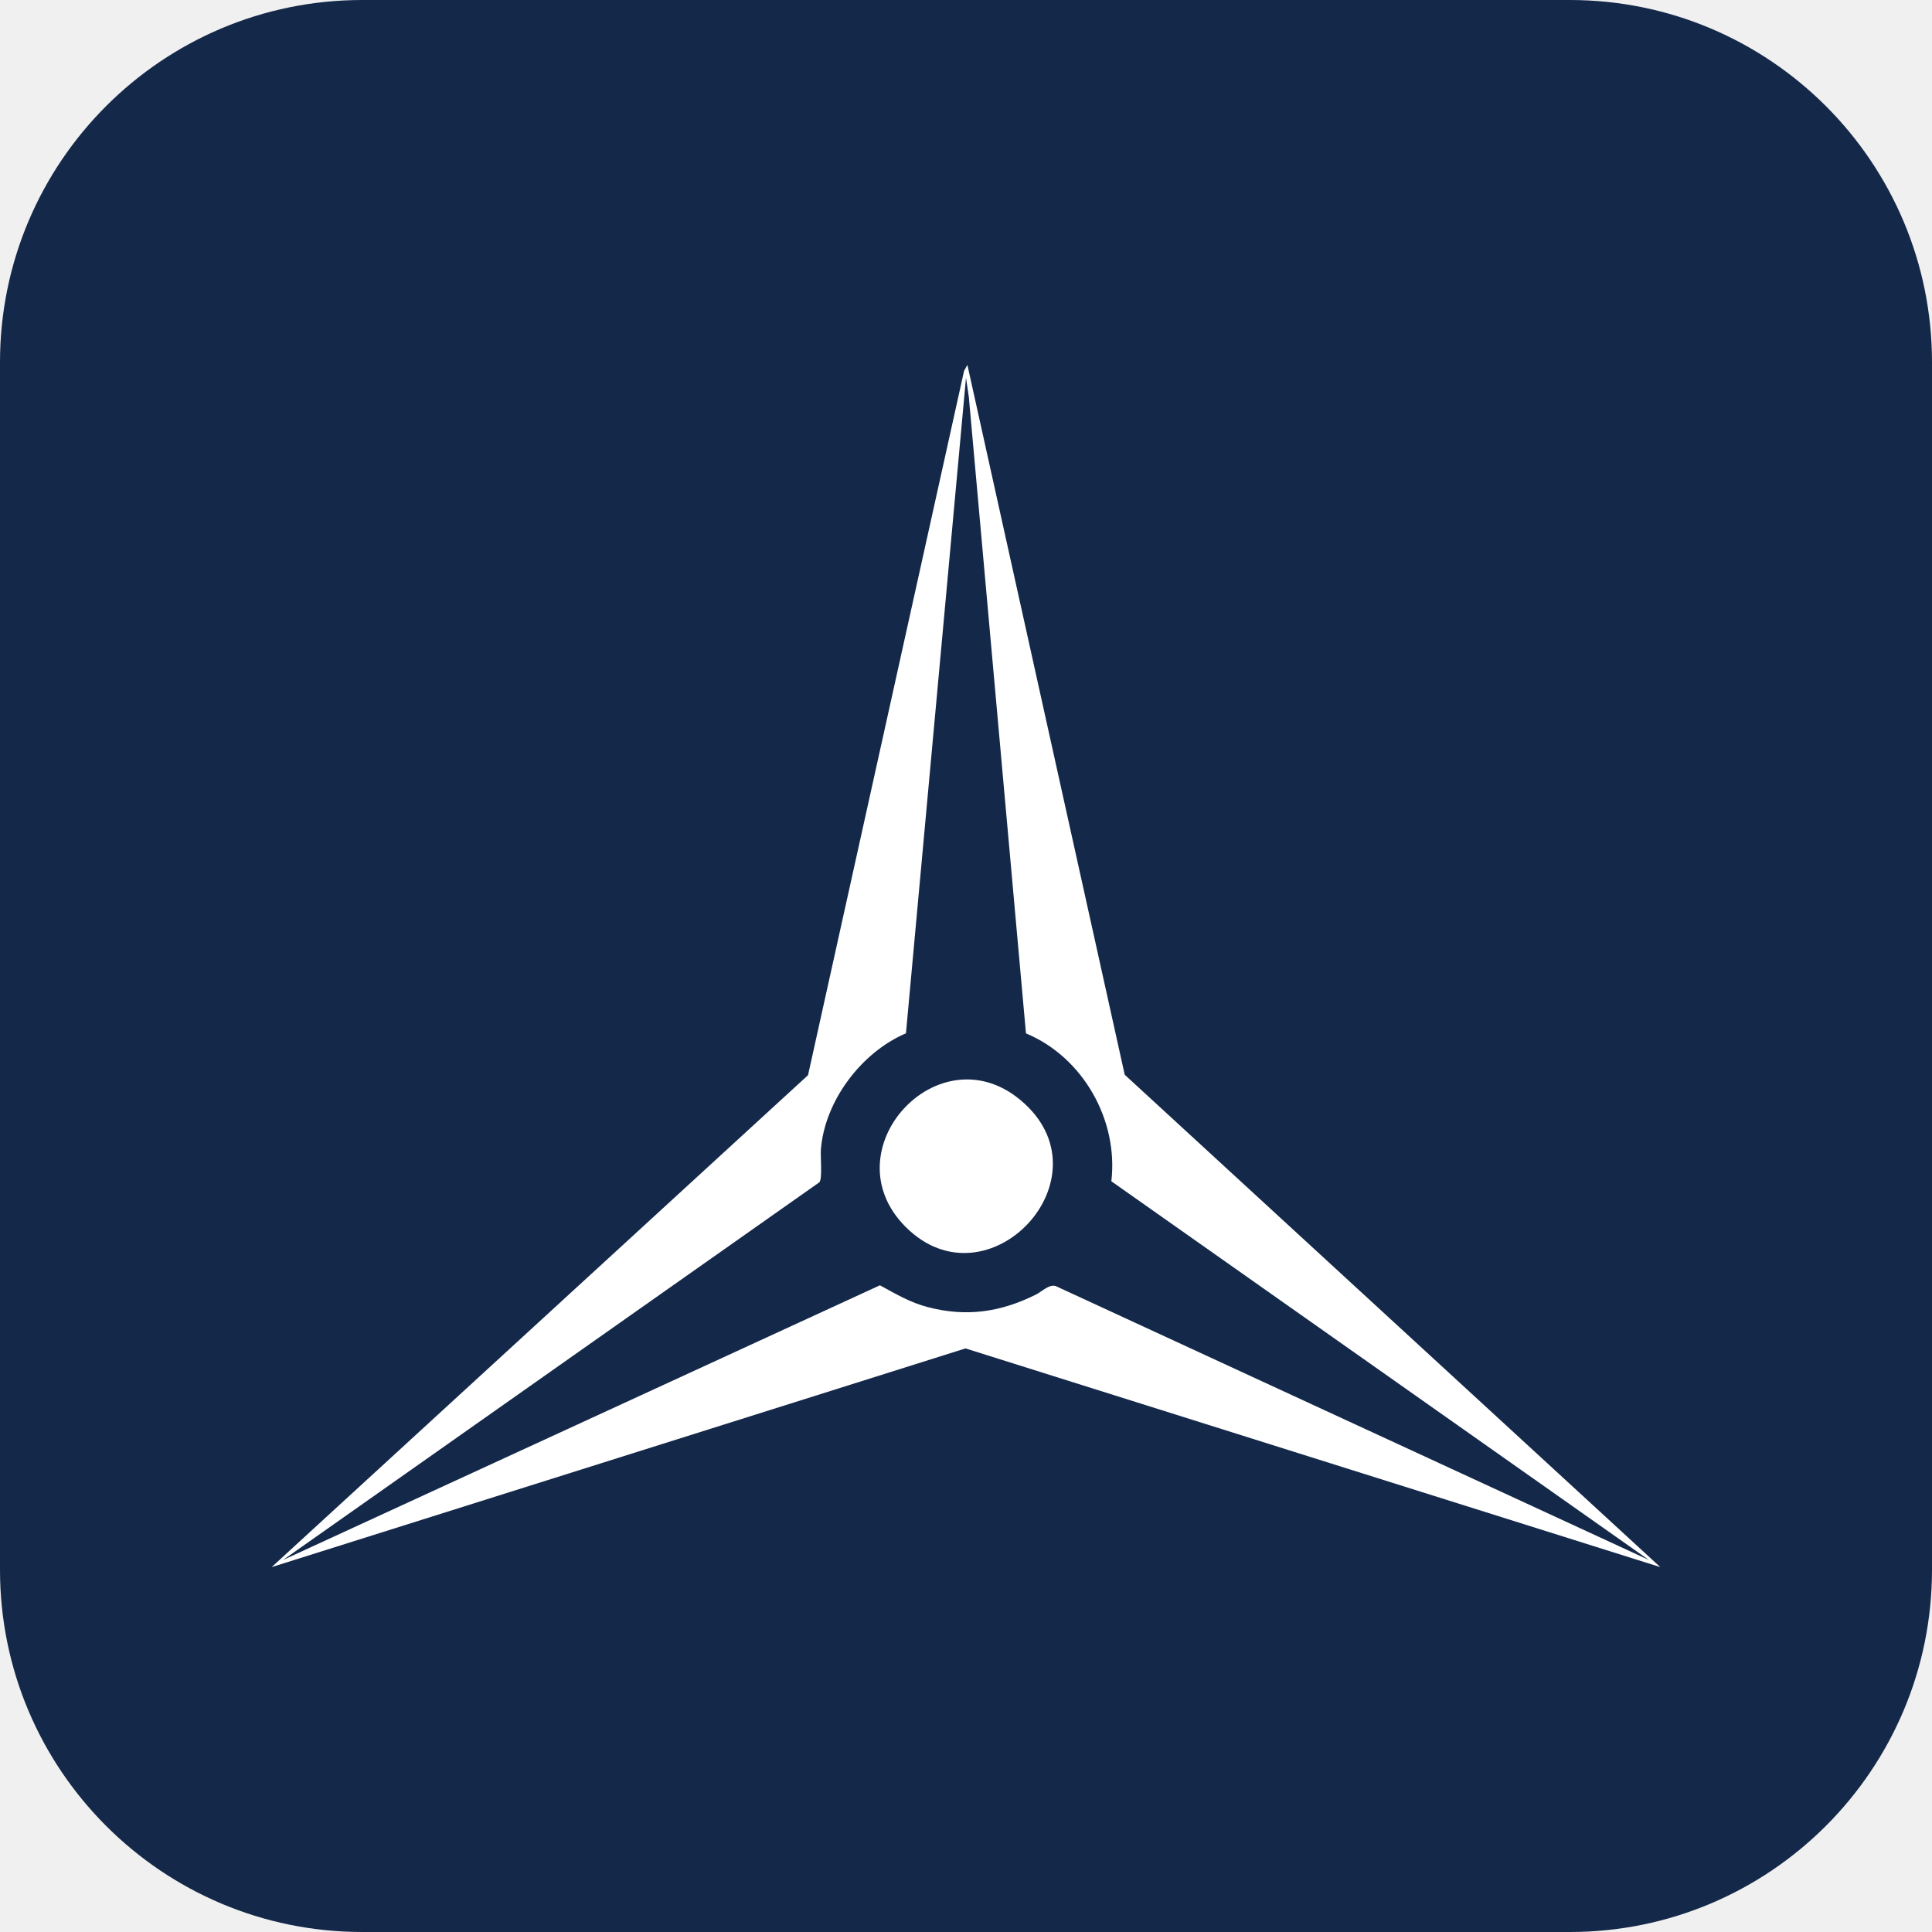
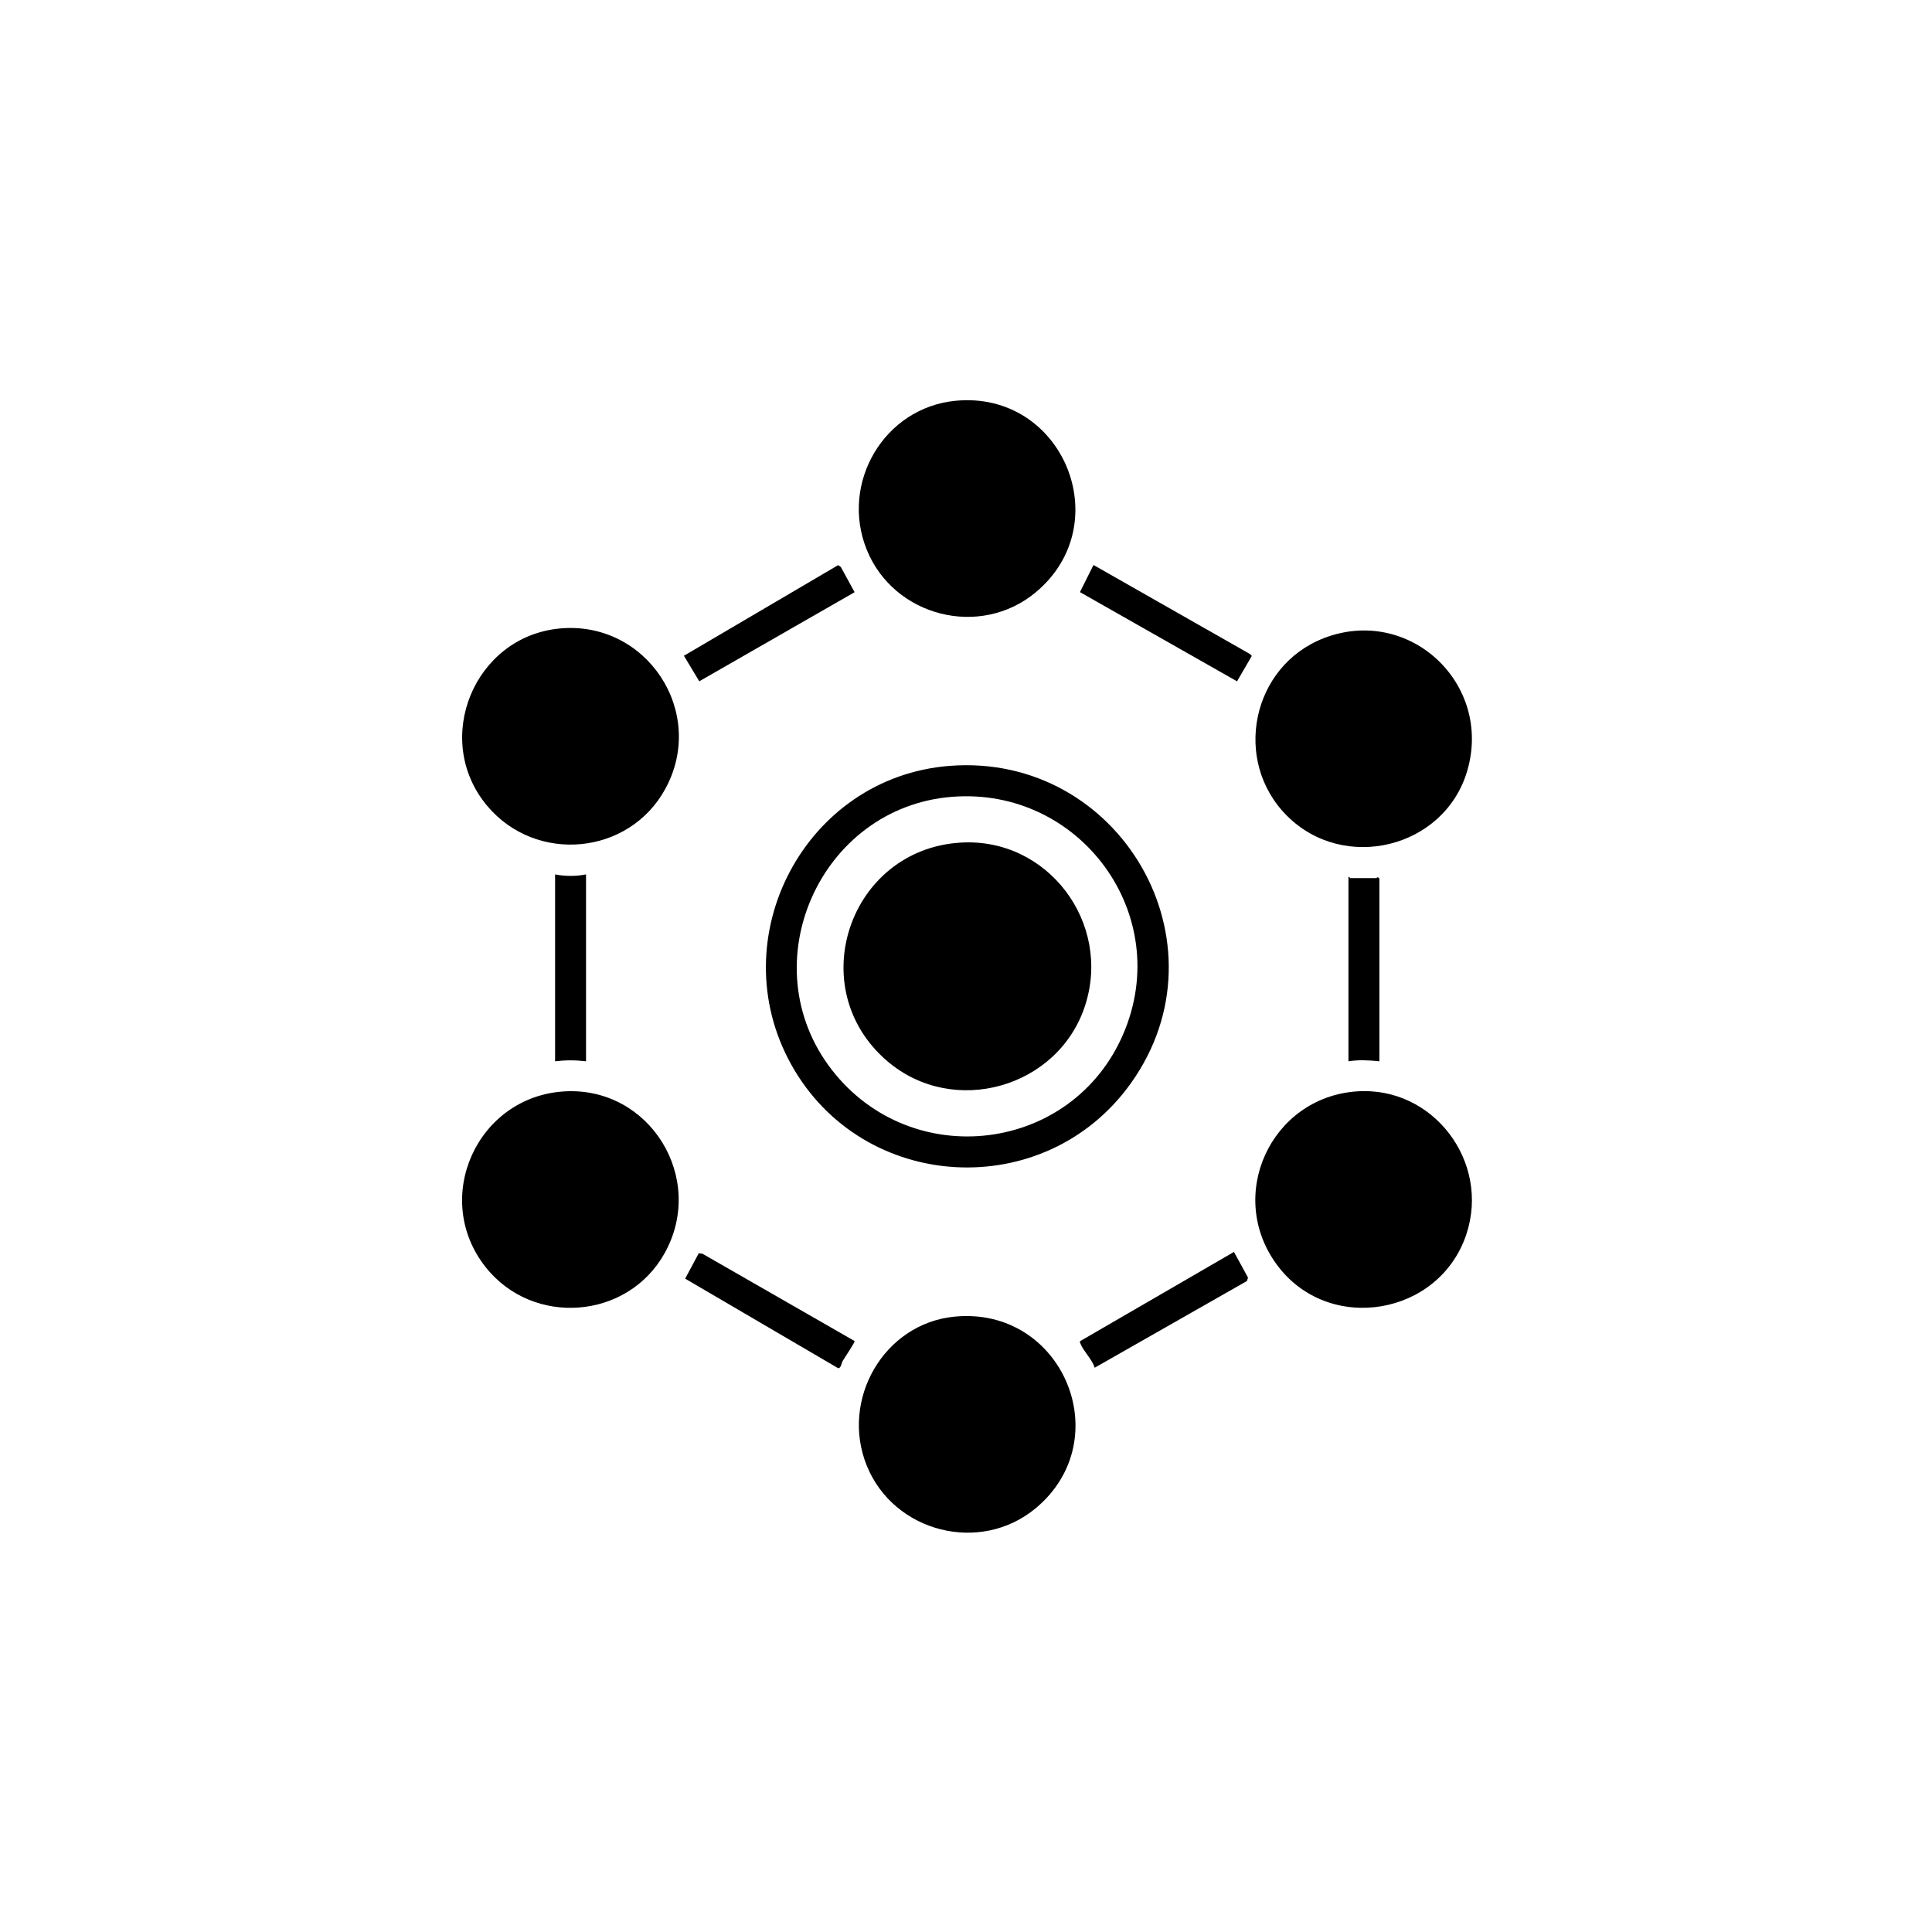
<svg xmlns="http://www.w3.org/2000/svg" viewBox="0 0 512 512">
-   <rect width="512" height="512" rx="96" fill="#142849" />
-   <g transform="translate(72 96.7) scale(0.09426)">
-     <path fill="#fff" d="M3904,3379.96l-1953.37-614.82L0,3379.96l1507.93-1383.04L1946.66,16.66l9.29-16.66,442.33,1995.71,1505.7,1384.25ZM2120.63,1879.39L1959.98,90.02l-7.93-53.99-168.82,1843.2c-125.13,53.5-228.34,189.67-239.17,326.83-1.51,19.1,4.52,81.65-4.09,91.91L32.02,3359.96l1678.05-772.27c44.36,24.24,85.06,48.51,134.8,61.44,108.54,28.22,204.01,14.13,303.22-35.04,17.15-8.5,36.89-29.62,55.95-24.35l1667.93,770.23-1511.26-1064.72c20.11-172.37-79.84-348.94-240.08-415.86Z" />
-     <path fill="#fff" d="M1781.4,2422.6c-212.47-214.36,91.23-547.83,322.65-356.65,260.72,215.38-90.31,591.06-322.65,356.65Z" />
+   <style>.bg{fill:#fff}.mark{fill:#000}@media (prefers-color-scheme:dark){.bg{fill:#000}.mark{fill:#fff}}</style>
+   <rect class="bg" width="512" height="512" />
+   <g class="mark" transform="translate(51 51) scale(0.082)">
+     <path d="M2463.17,3633.17c348.87-33.89,529.56,395.76,262.71,618.71-179.73,150.16-459.24,78.58-546.6-137.16-85.98-212.33,54.43-459.26,283.89-481.55Z" />
+     <path d="M3763.2,2905.2c246.91-17.2,431.6,227.75,353.89,461.89-87.4,263.37-443.86,323.54-610.74,100.57-168.07-224.56-21.82-543.04,256.85-562.46Z" />
+     <path d="M2467.2,673.2c345.58-32.47,524.02,397,258.68,618.68-180.13,150.49-459.08,78.97-546.6-137.16-87.17-215.28,55.93-459.73,287.92-481.52Z" />
+     <path d="M1203.18,2905.19c275.09-15.44,457.71,280.84,322.9,522.88-119.67,214.87-425.07,238.14-577.97,45.82-177.41-223.16-28.22-552.8,255.07-568.7Z" />
+     <path d="M3537.4,2014.6c-177.73-177.72-114.08-485.01,120.51-574.69,274.93-105.11,544.87,148.19,461.85,429.85-73.68,249.96-398.06,329.14-582.35,144.85Z" />
+     <path d="M1187.2,1409.2c279.69-26.25,476.07,269.48,341.49,517.49-117.32,216.2-419.09,243.76-576.57,55.2-178.93-214.25-41.59-546.72,235.08-572.68Z" />
+     <path d="M2447.2,1853.2c550.99-42.77,908.61,573.22,585.69,1025.69-276.72,387.72-866.37,355.58-1097.57-60.2-228.12-410.24,44.43-929.2,511.88-965.49ZM2455.2,1953.2c-427.55,33.48-653.11,541.85-388.78,882.39,257.89,332.24,777.21,269.58,942.28-116.89,164.38-384.87-139.97-797.88-553.5-765.5Z" />
+     <path d="M1272,2204v604c-33.72-4.09-66.28-4.09-100,0v-604c31.79,6.4,68.34,6.38,100,0Z" />
+     <path d="M3836,2808c-34.42-3.47-65.53-5.37-100,0v-596c2.93-1.06,4.78,4,6,4h84c1.4,0,4.44-7.1,10,2v590Z" />
+     <polygon points="3375.95 1580 2868.23 1291.66 2912.04 1203.99 3418.07 1491.98 3423.59 1497.98 3375.95 1580" />
+     <polygon points="2139.99 1291.94 1637.96 1579.88 1588.37 1497.36 2086.75 1204.5 2095.49 1210.49 2139.99 1291.94" />
+     <path d="M2139.98,3712.08c2.15,3.03-33.45,55.51-38.18,63.72-4.14,7.19-5.9,25.29-15.33,23.83l-494.1-289.2,43.94-82.16,11.78,1.54,491.88,282.27Z" />
+     <path d="M3366,3424.08l45.38,82.85-3.37,11.08-492.12,280.28c-7.13-25.22-36.8-54.55-44.83-75.52-1.4-3.67-4.89-6.66-1.38-10.87l496.32-287.83Z" />
+     <path d="M2483.19,2101.18c280.93-16.74,488.07,258.72,401.96,525.96-85.83,266.35-424.89,363.36-639.04,180.75-276.2-235.52-124.03-685.19,237.08-706.71Z" />
  </g>
</svg>
